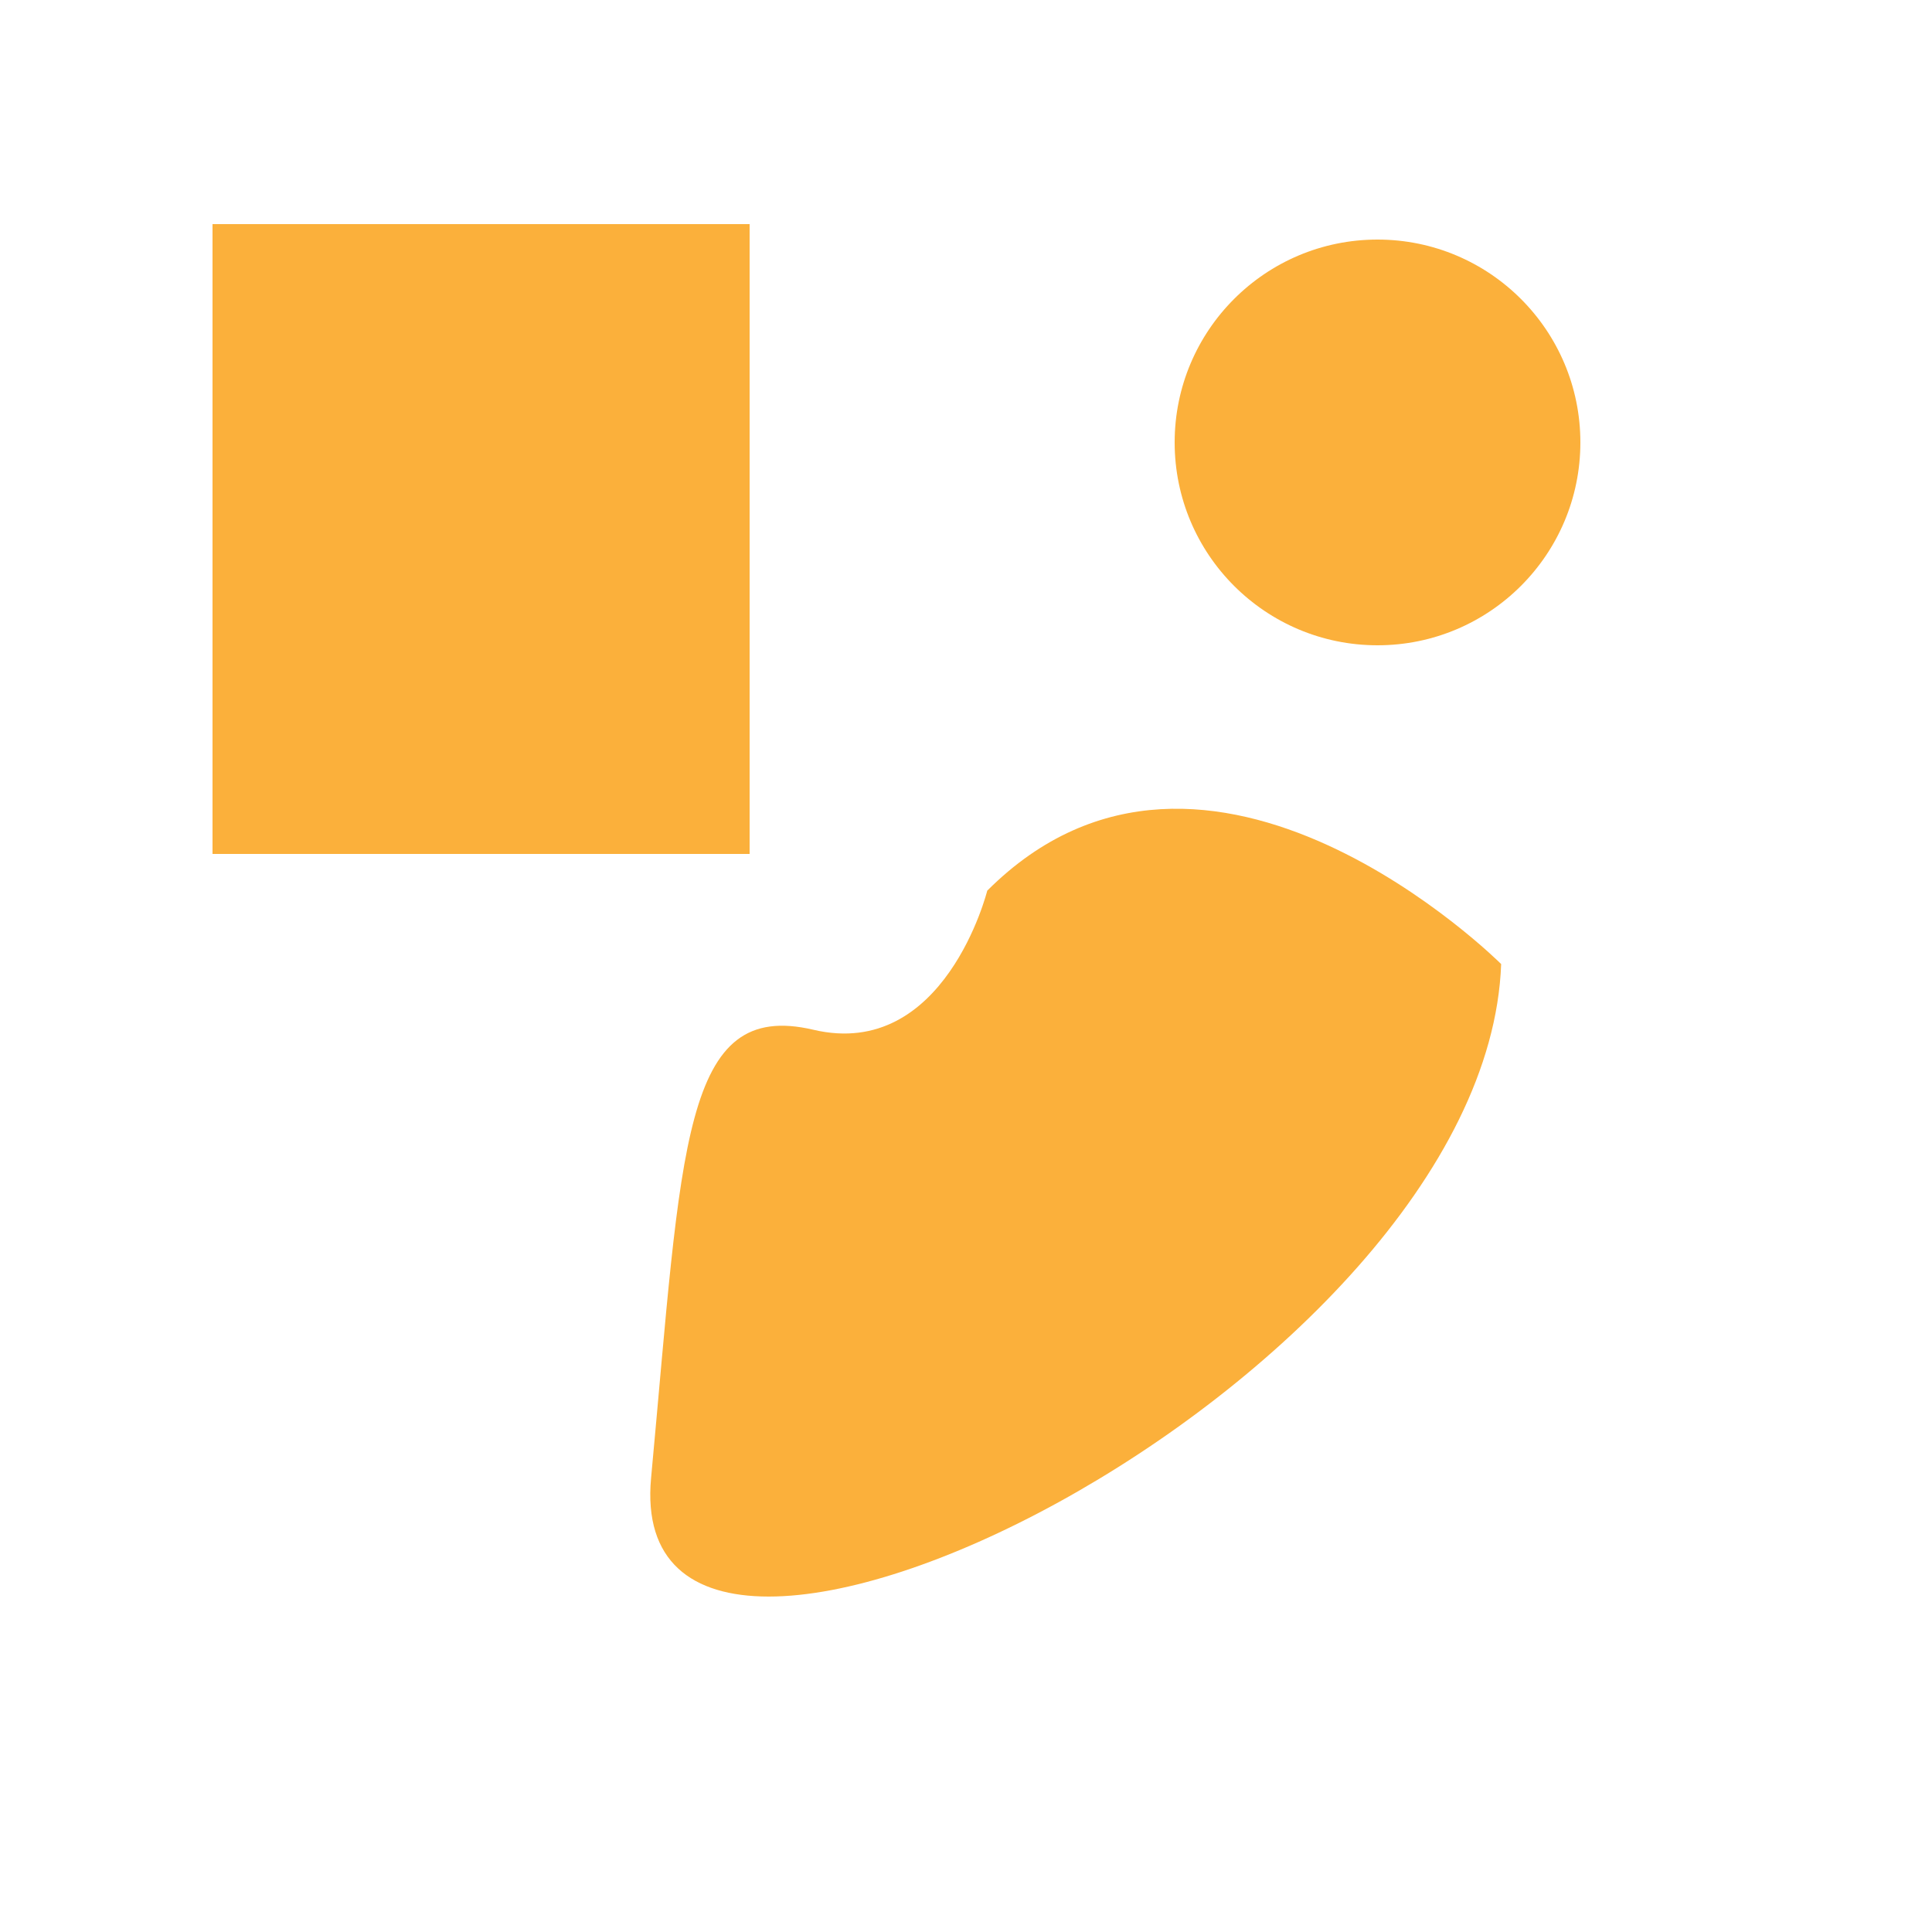
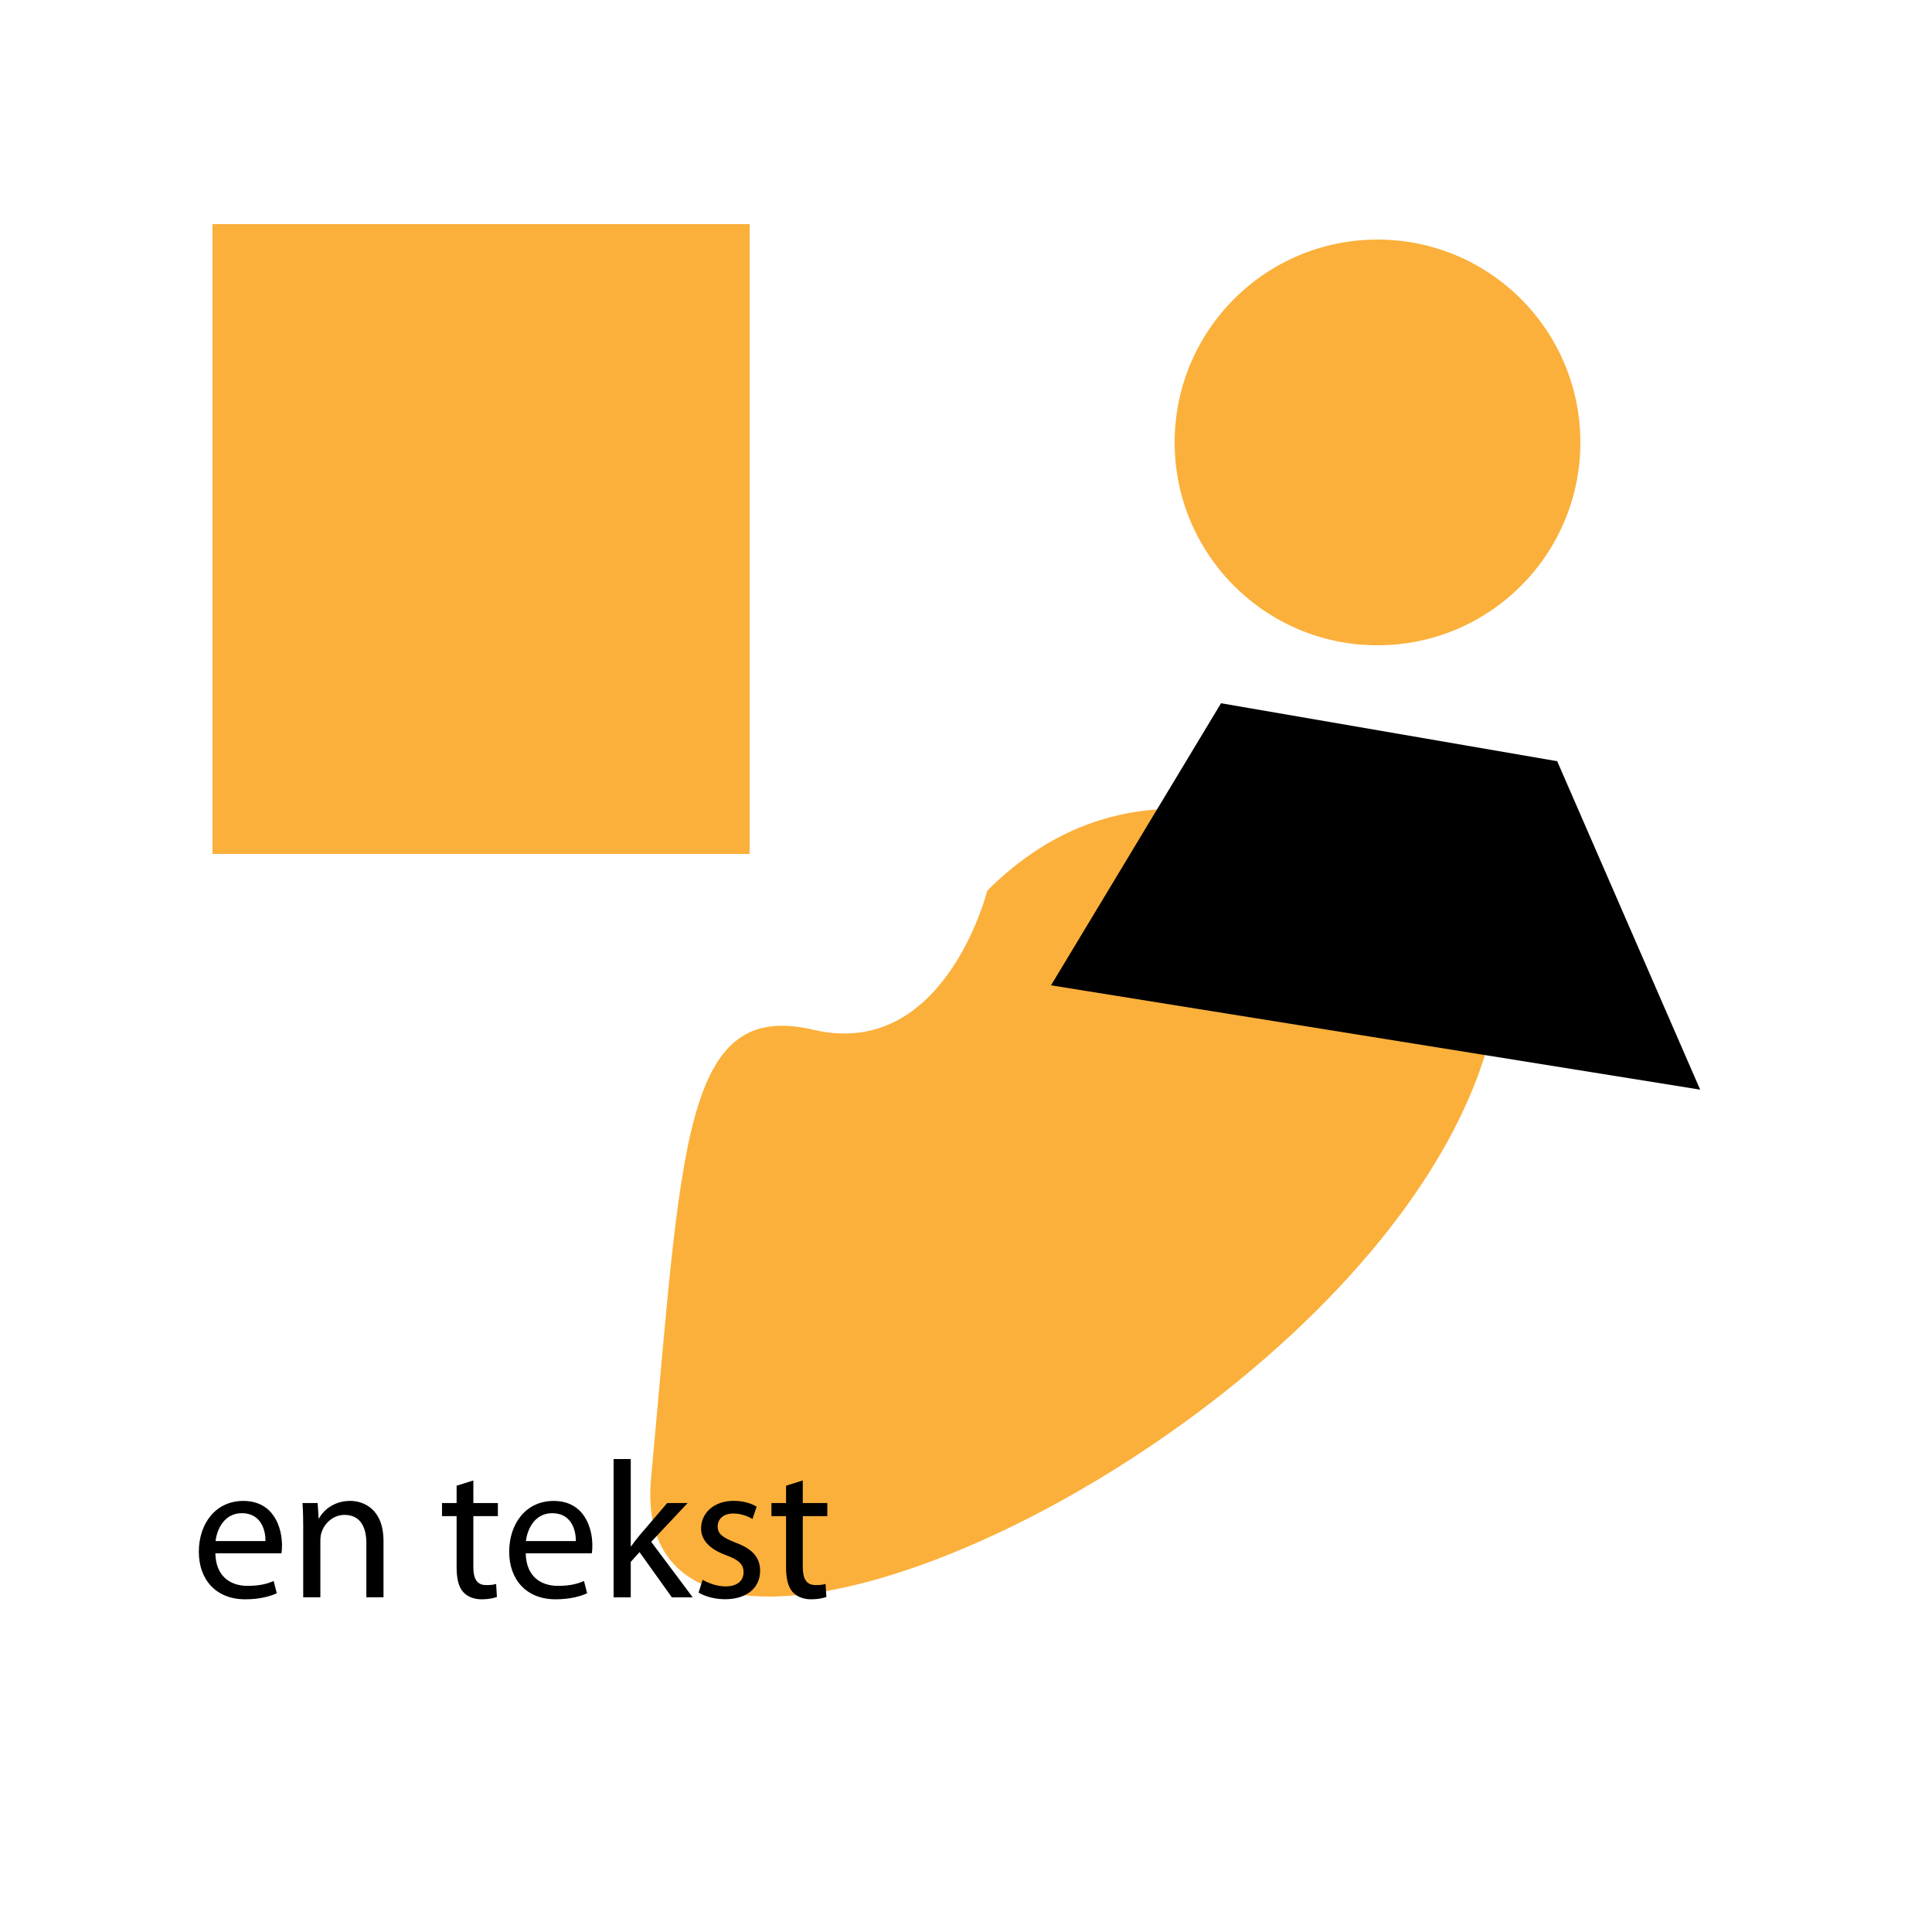
<svg xmlns="http://www.w3.org/2000/svg" version="1.1" id="Layer_1" x="0px" y="0px" width="500px" height="500px" viewBox="0 0 500 500" style="enable-background:new 0 0 500 500;" xml:space="preserve">
  <style type="text/css">
	.st0{fill:#FBB03B;}
</style>
  <g>
    <rect x="55" y="58" class="st0" width="139" height="163" />
  </g>
  <path class="st0" d="M255.5,230.5c57-57,133,19,133,19c-4,108-228,219-220,133s8-124,42-116S255.5,230.5,255.5,230.5z" />
  <g>
    <circle class="st0" cx="356.5" cy="114.5" r="52.5" />
  </g>
+   <g>
+     <path d="M55.74,402c0.1,5.95,3.88,8.42,8.32,8.42c3.18,0,5.14-0.55,6.76-1.26l0.81,3.18c-1.56,0.71-4.29,1.56-8.17,1.56   c-7.46,0-12-4.99-12-12.3c0-7.36,4.39-13.16,11.49-13.16c7.97,0,10.03,7.01,10.03,11.49c0,0.91-0.05,1.56-0.15,2.07H55.74z    M68.7,398.82c0.05-2.82-1.16-7.21-6.1-7.21c-4.54,0-6.45,4.13-6.81,7.21H68.7z" />
+     <path d="M78.48,395.59c0-2.57-0.05-4.59-0.2-6.6h3.93l0.25,3.98h0.1c1.21-2.27,4.03-4.54,8.07-4.54c3.38,0,8.62,2.02,8.62,10.38   v14.57h-4.44v-14.07c0-3.93-1.46-7.26-5.65-7.26c-2.87,0-5.14,2.07-5.95,4.54c-0.2,0.55-0.3,1.36-0.3,2.07v14.72h-4.44V395.59z" />
+     <path d="M122.5,383.14v5.85h6.35v3.38h-6.35v13.11c0,3.02,0.86,4.74,3.33,4.74c1.21,0,1.92-0.1,2.57-0.3l0.2,3.38   c-0.86,0.3-2.22,0.6-3.93,0.6c-2.07,0-3.73-0.71-4.79-1.87c-1.21-1.36-1.71-3.53-1.71-6.4v-13.26h-3.78v-3.38h3.78v-4.49   L122.5,383.14z" />
+     <path d="M136.06,402c0.1,5.95,3.88,8.42,8.32,8.42c3.18,0,5.14-0.55,6.76-1.26l0.81,3.18c-1.56,0.71-4.29,1.56-8.17,1.56   c-7.46,0-12-4.99-12-12.3c0-7.36,4.39-13.16,11.49-13.16c7.97,0,10.03,7.01,10.03,11.49c0,0.91-0.05,1.56-0.15,2.07H136.06z    M149.02,398.82c0.05-2.82-1.16-7.21-6.1-7.21c-4.54,0-6.45,4.13-6.81,7.21H149.02z" />
+     <path d="M163.24,400.18h0.1c0.6-0.86,1.41-1.92,2.12-2.77l7.21-8.42h5.29l-9.43,10.03l10.74,14.37h-5.39l-8.37-11.7l-2.27,2.52   v9.18h-4.44v-35.79h4.44V400.18z" />
+     <path d="M181.84,408.85c1.36,0.81,3.68,1.71,5.9,1.71c3.18,0,4.69-1.56,4.69-3.63c0-2.12-1.26-3.23-4.49-4.44   c-4.44-1.61-6.5-4.03-6.5-6.91c0-3.93,3.23-7.16,8.42-7.16c2.47,0,4.64,0.66,5.95,1.51l-1.06,3.18c-0.96-0.55-2.72-1.41-4.99-1.41   c-2.62,0-4.03,1.51-4.03,3.33c0,2.02,1.41,2.92,4.59,4.18c4.18,1.56,6.4,3.68,6.4,7.31c0,4.34-3.38,7.36-9.07,7.36   c-2.67,0-5.14-0.71-6.86-1.71L181.84,408.85z" />
+     <path d="M207.76,383.14v5.85h6.35v3.38h-6.35v13.11c0,3.02,0.86,4.74,3.33,4.74c1.21,0,1.92-0.1,2.57-0.3l0.2,3.38   c-0.86,0.3-2.22,0.6-3.93,0.6c-2.07,0-3.73-0.71-4.79-1.87c-1.21-1.36-1.71-3.53-1.71-6.4v-13.26h-3.78v-3.38h3.78v-4.49   L207.76,383.14z" />
+   </g>
+   <polygon points="403,197 440,282 272,255 316,182 " />
  <g>
</g>
  <g>
</g>
  <g>
</g>
  <g>
</g>
  <g>
</g>
  <g>
</g>
  <g>
</g>
  <g>
</g>
  <g>
</g>
  <g>
</g>
  <g>
</g>
  <g>
</g>
  <g>
</g>
  <g>
</g>
  <g>
</g>
</svg>
